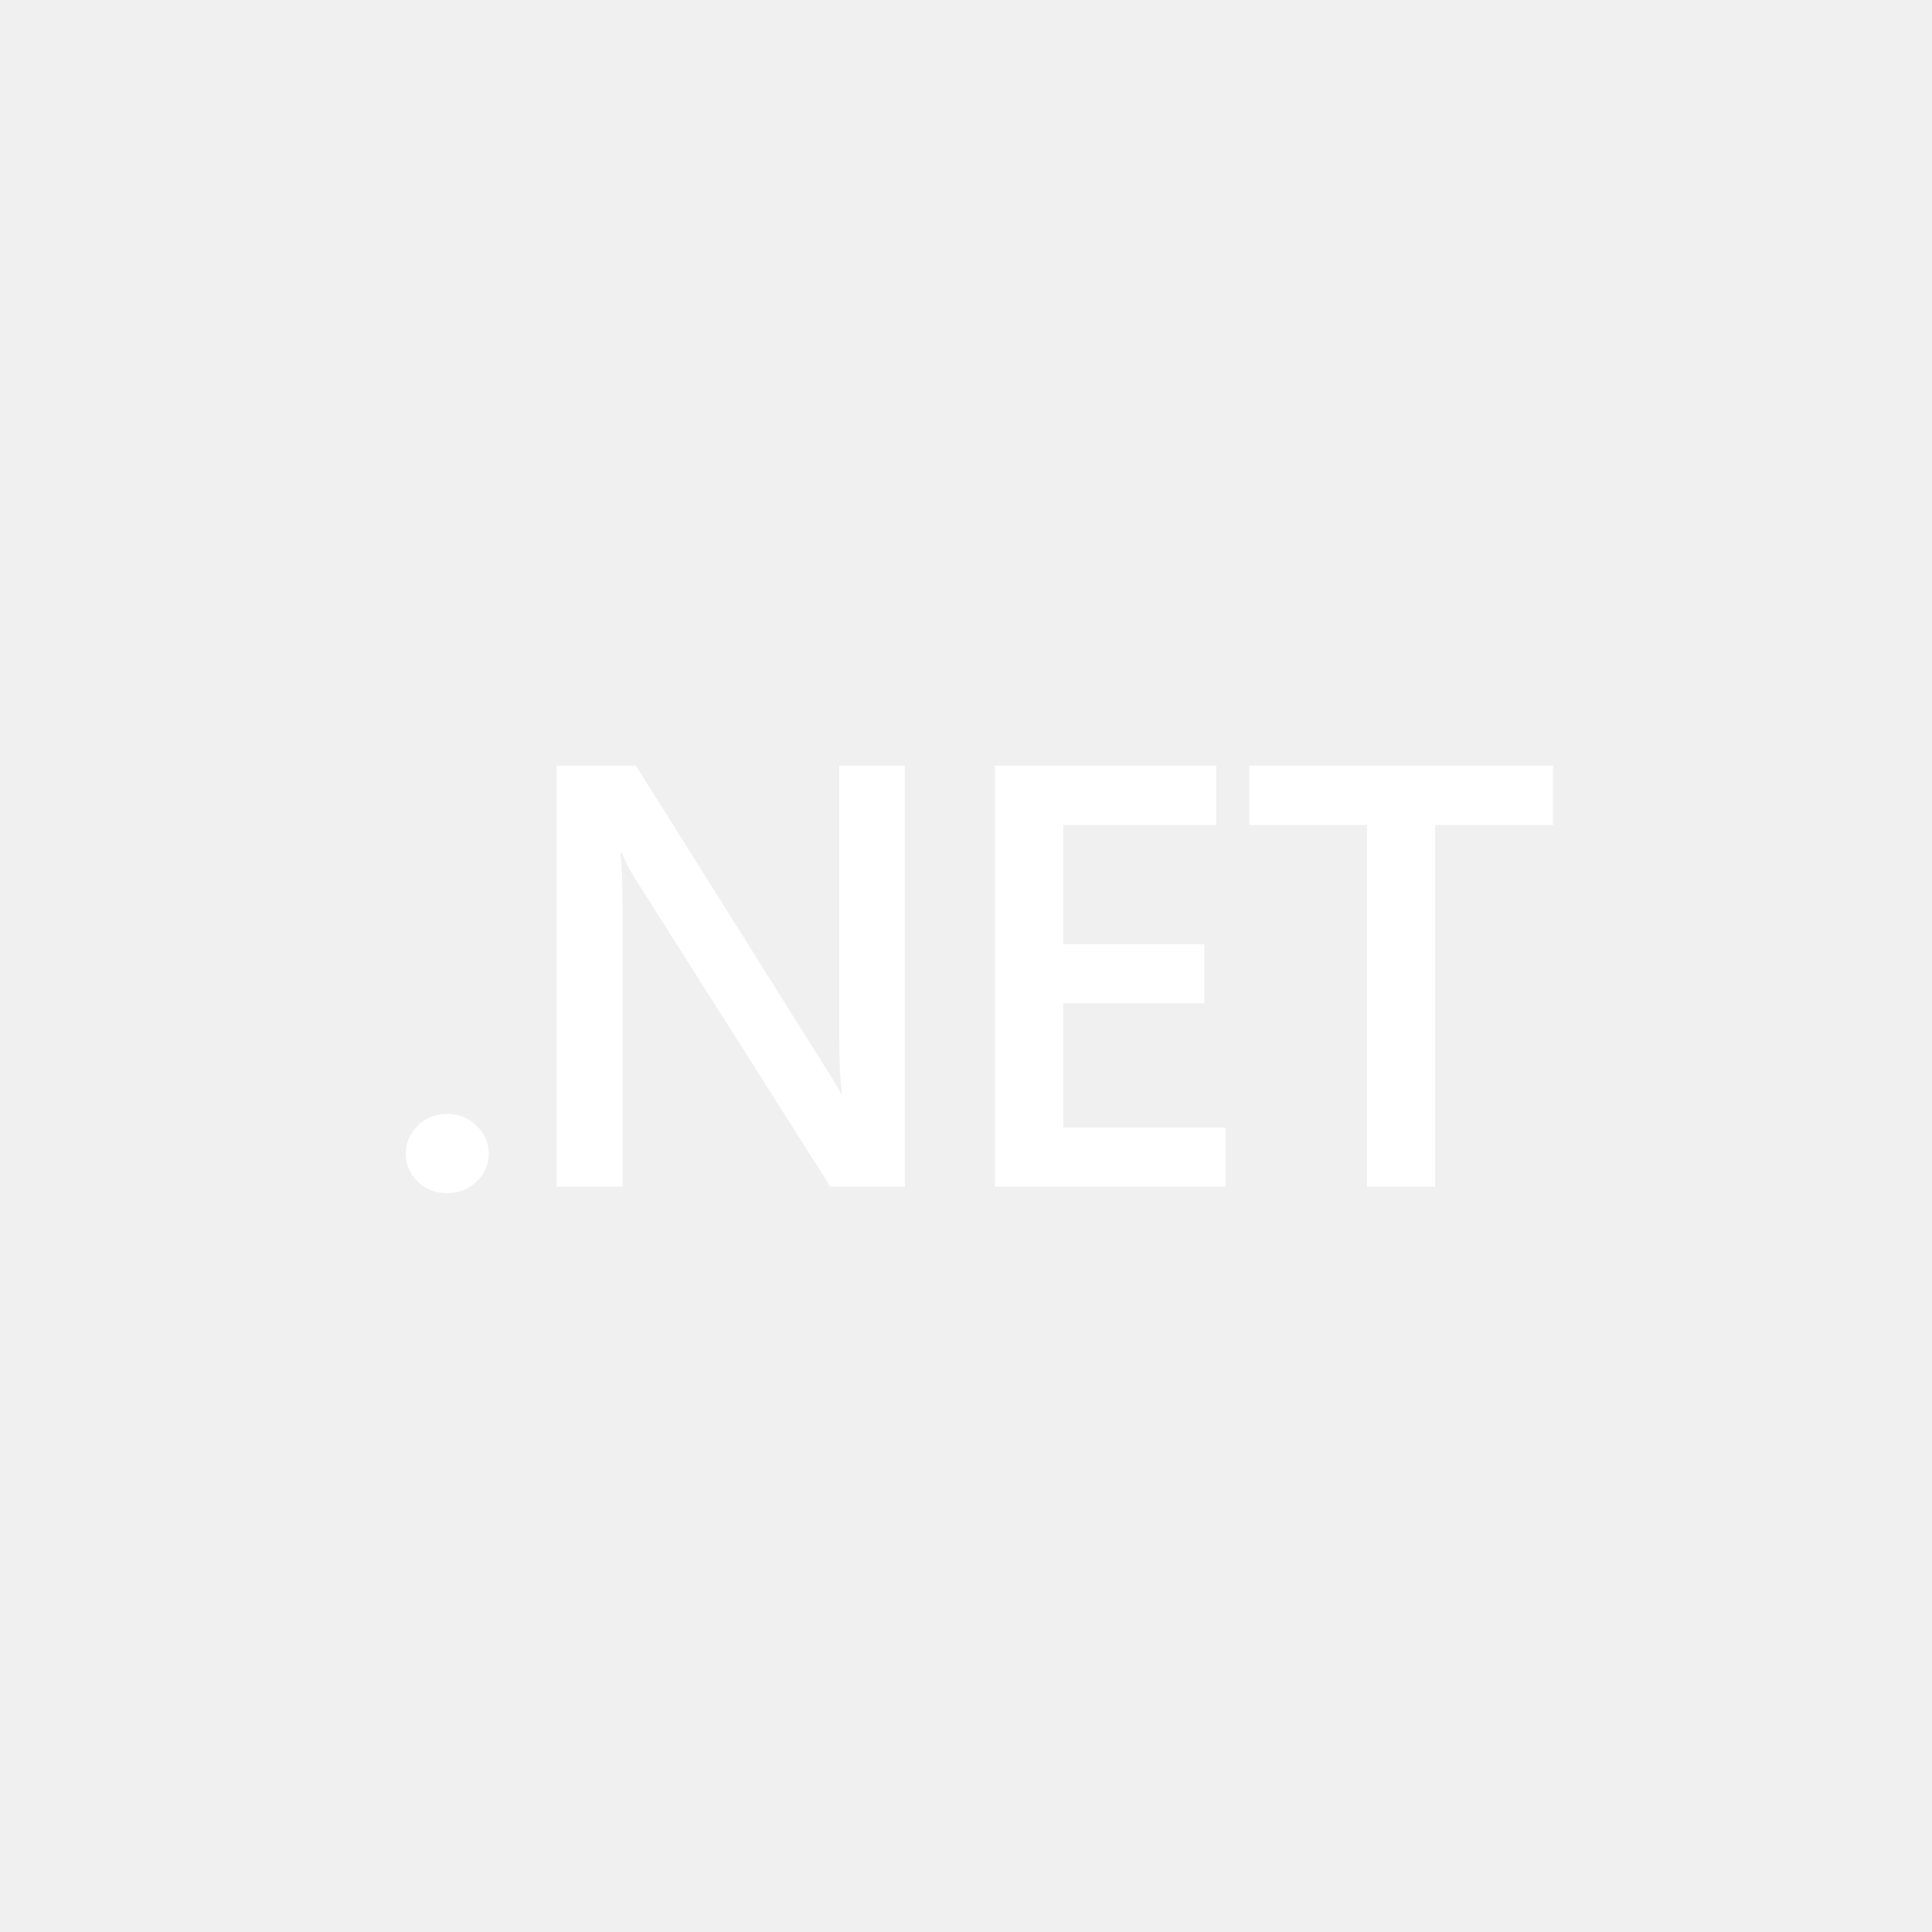
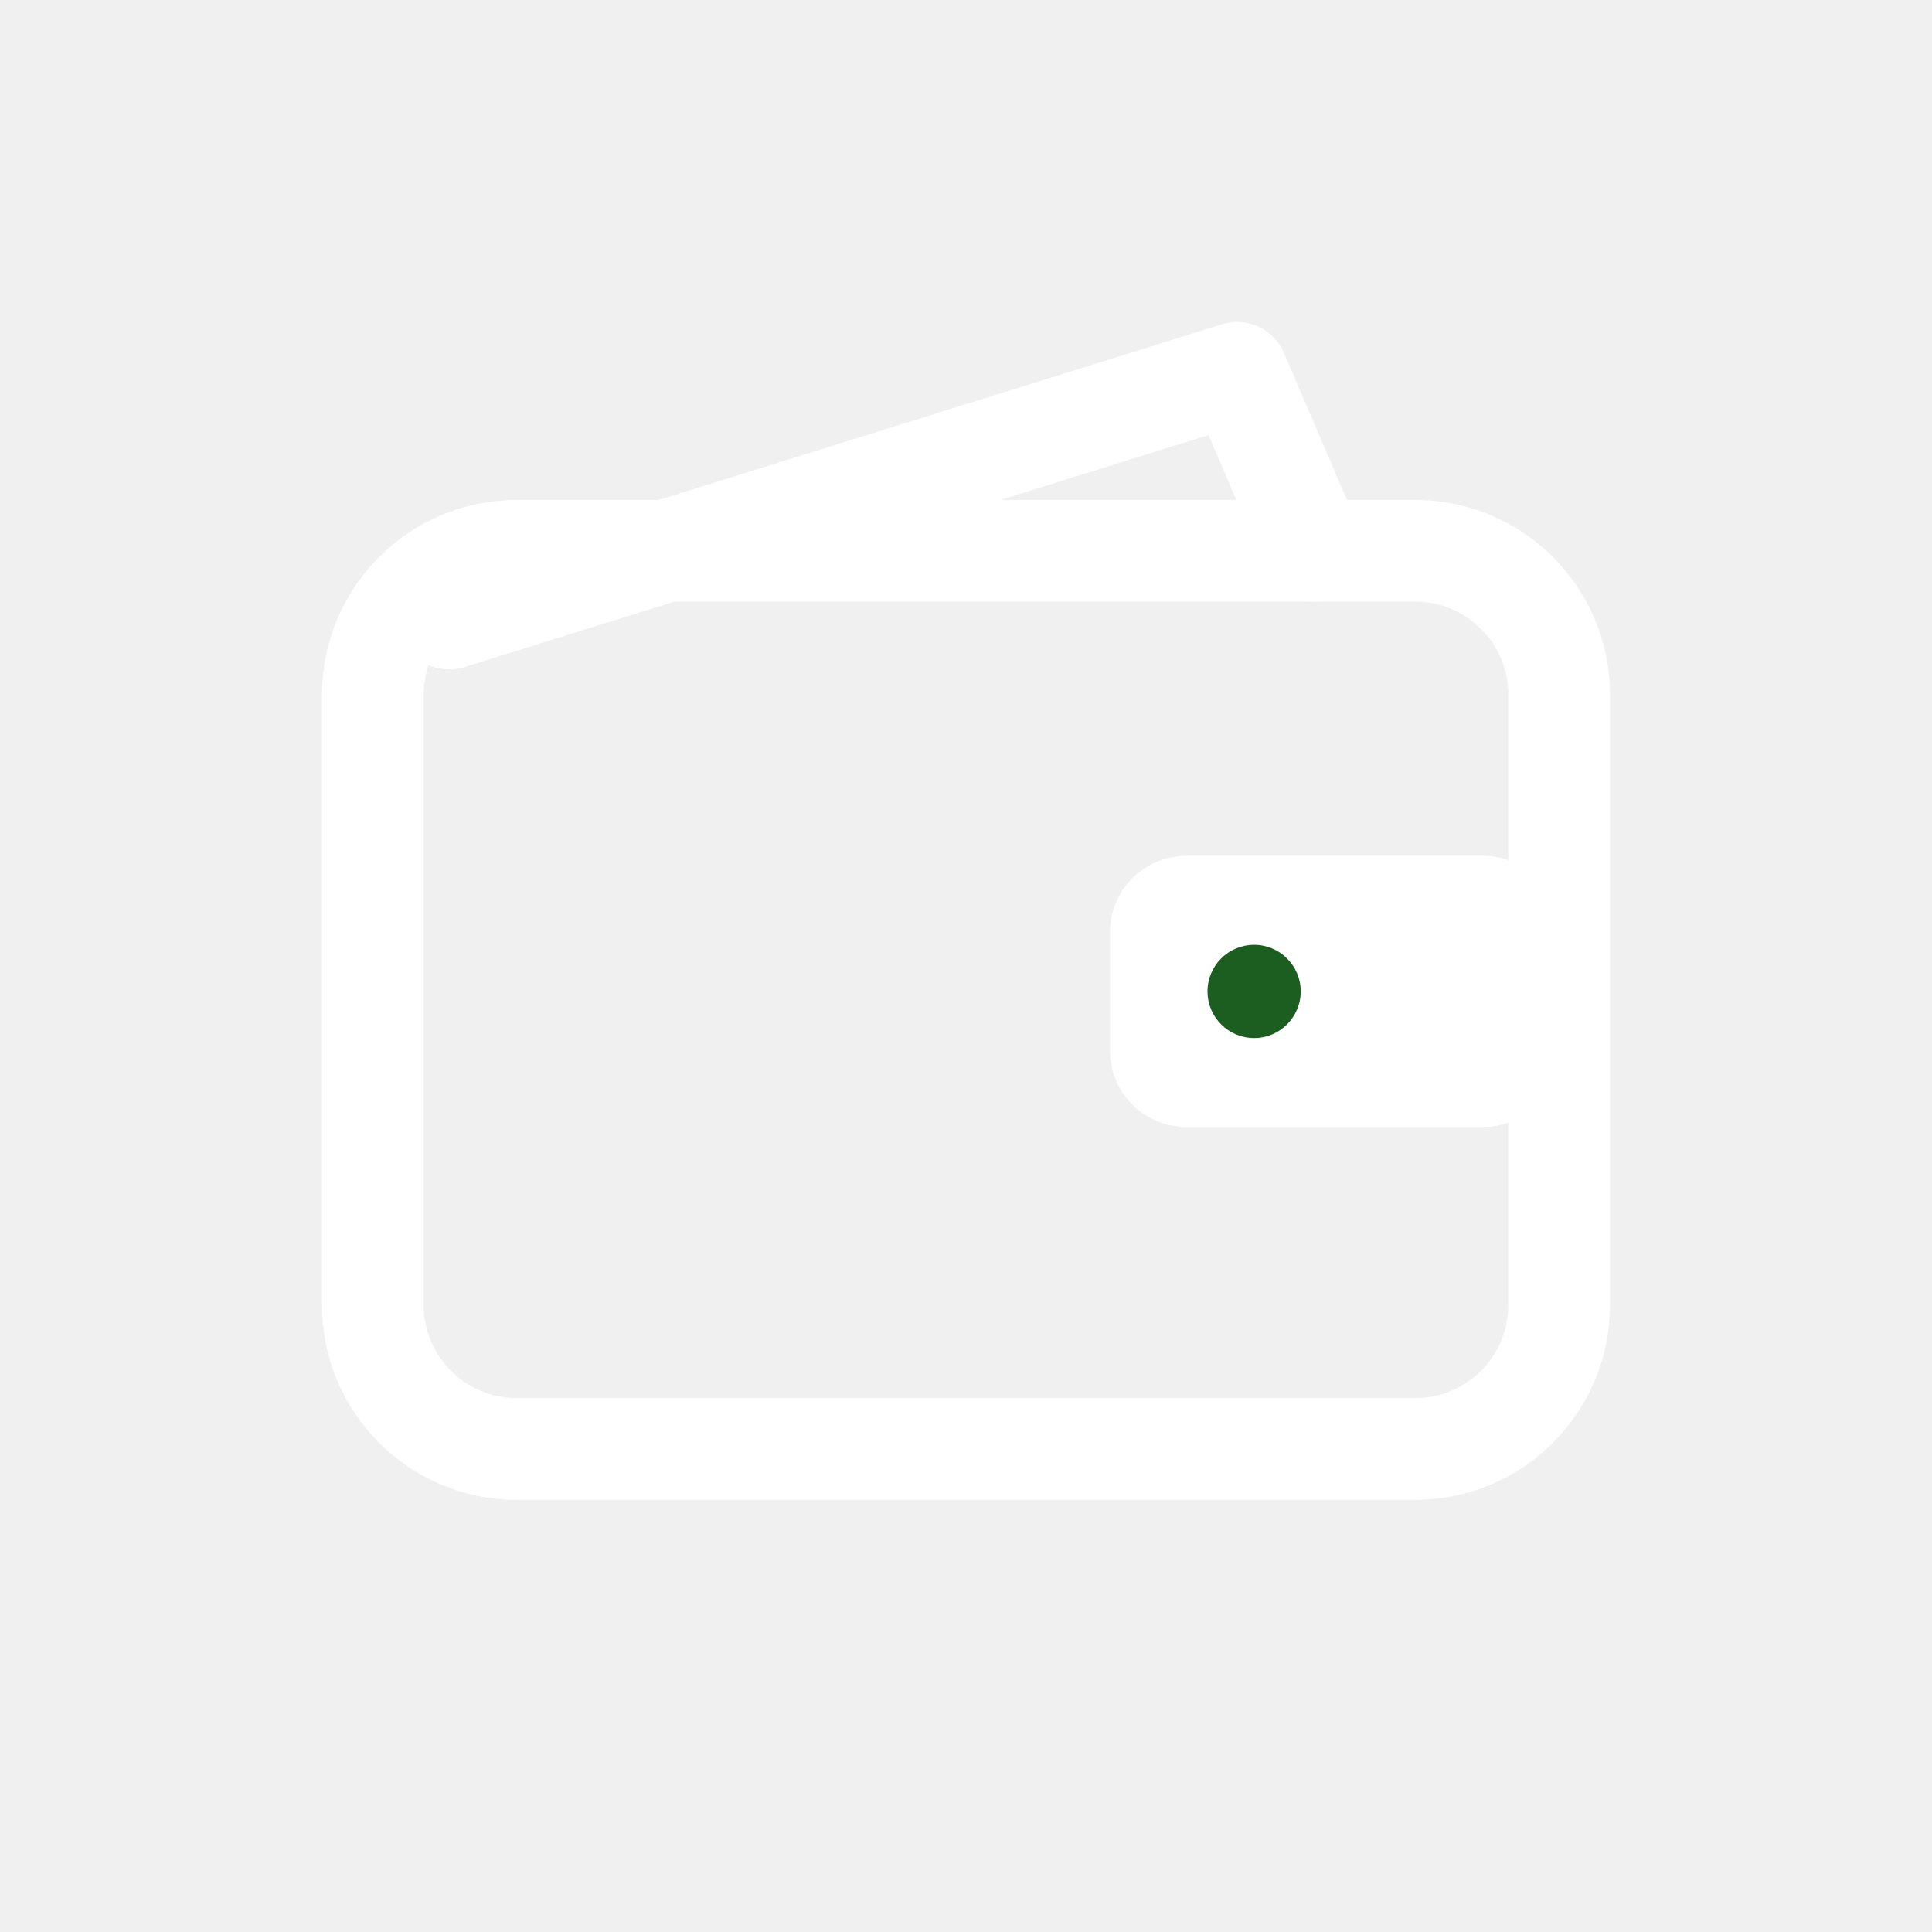
- <svg xmlns="http://www.w3.org/2000/svg" width="456" height="456" viewBox="0 0 456 456" version="1.1" xml:space="preserve" style="fill-rule:evenodd;clip-rule:evenodd;stroke-linejoin:round;stroke-miterlimit:2;">
-   <path d="m 105.5,281.609 c -2.703,0 -5.001,-0.9 -6.893,-2.702 -1.892,-1.848 -2.838,-4.042 -2.838,-6.582 0,-2.587 0.946,-4.804 2.838,-6.652 1.892,-1.848 4.19,-2.772 6.893,-2.772 2.748,0 5.068,0.924 6.96,2.772 1.937,1.848 2.906,4.064 2.906,6.652 0,2.54 -0.968,4.734 -2.906,6.582 -1.892,1.802 -4.212,2.702 -6.96,2.702 z" style="fill:#ffffff;fill-rule:nonzero;stroke-width:0.838" />
-   <path d="M 213.561,280.084 H 195.99 L 149.7,207.054 c -1.171,-1.848 -2.14,-3.765 -2.906,-5.751 h -0.406 c 0.361,2.125 0.541,6.675 0.541,13.65 v 65.132 h -15.543 v -99.36 h 18.719 l 44.737,71.298 c 1.892,2.957 3.109,4.989 3.649,6.098 h 0.27 c -0.45,-2.632 -0.676,-7.09 -0.676,-13.373 v -64.023 h 15.476 z" style="fill:#ffffff;fill-rule:nonzero;stroke-width:0.838" />
-   <path d="m 289.251,280.084 h -54.401 v -99.36 h 52.238 v 13.997 h -36.154 v 28.131 h 33.316 v 13.927 h -33.316 v 29.378 h 38.316 z" style="fill:#ffffff;fill-rule:nonzero;stroke-width:0.838" />
-   <path d="M 366.565,194.721 H 338.722 v 85.363 h -16.084 v -85.363 h -27.775 v -13.997 h 71.701 z" style="fill:#ffffff;fill-rule:nonzero;stroke-width:0.838" />
+ <svg xmlns="http://www.w3.org/2000/svg" width="456" height="456" viewBox="0 0 456 456" version="1.1">
+   <rect x="88" y="130" width="280" height="212" rx="34" fill="none" stroke="#FFFFFF" stroke-width="24" />
+   <path d="M 106 146 L 292 88 L 310 130" fill="none" stroke="#FFFFFF" stroke-width="24" stroke-linejoin="round" stroke-linecap="round" />
+   <rect x="262" y="202" width="106" height="64" rx="18" fill="#FFFFFF" />
+   <circle cx="296" cy="234" r="11" fill="#1B5E20" />
</svg>
